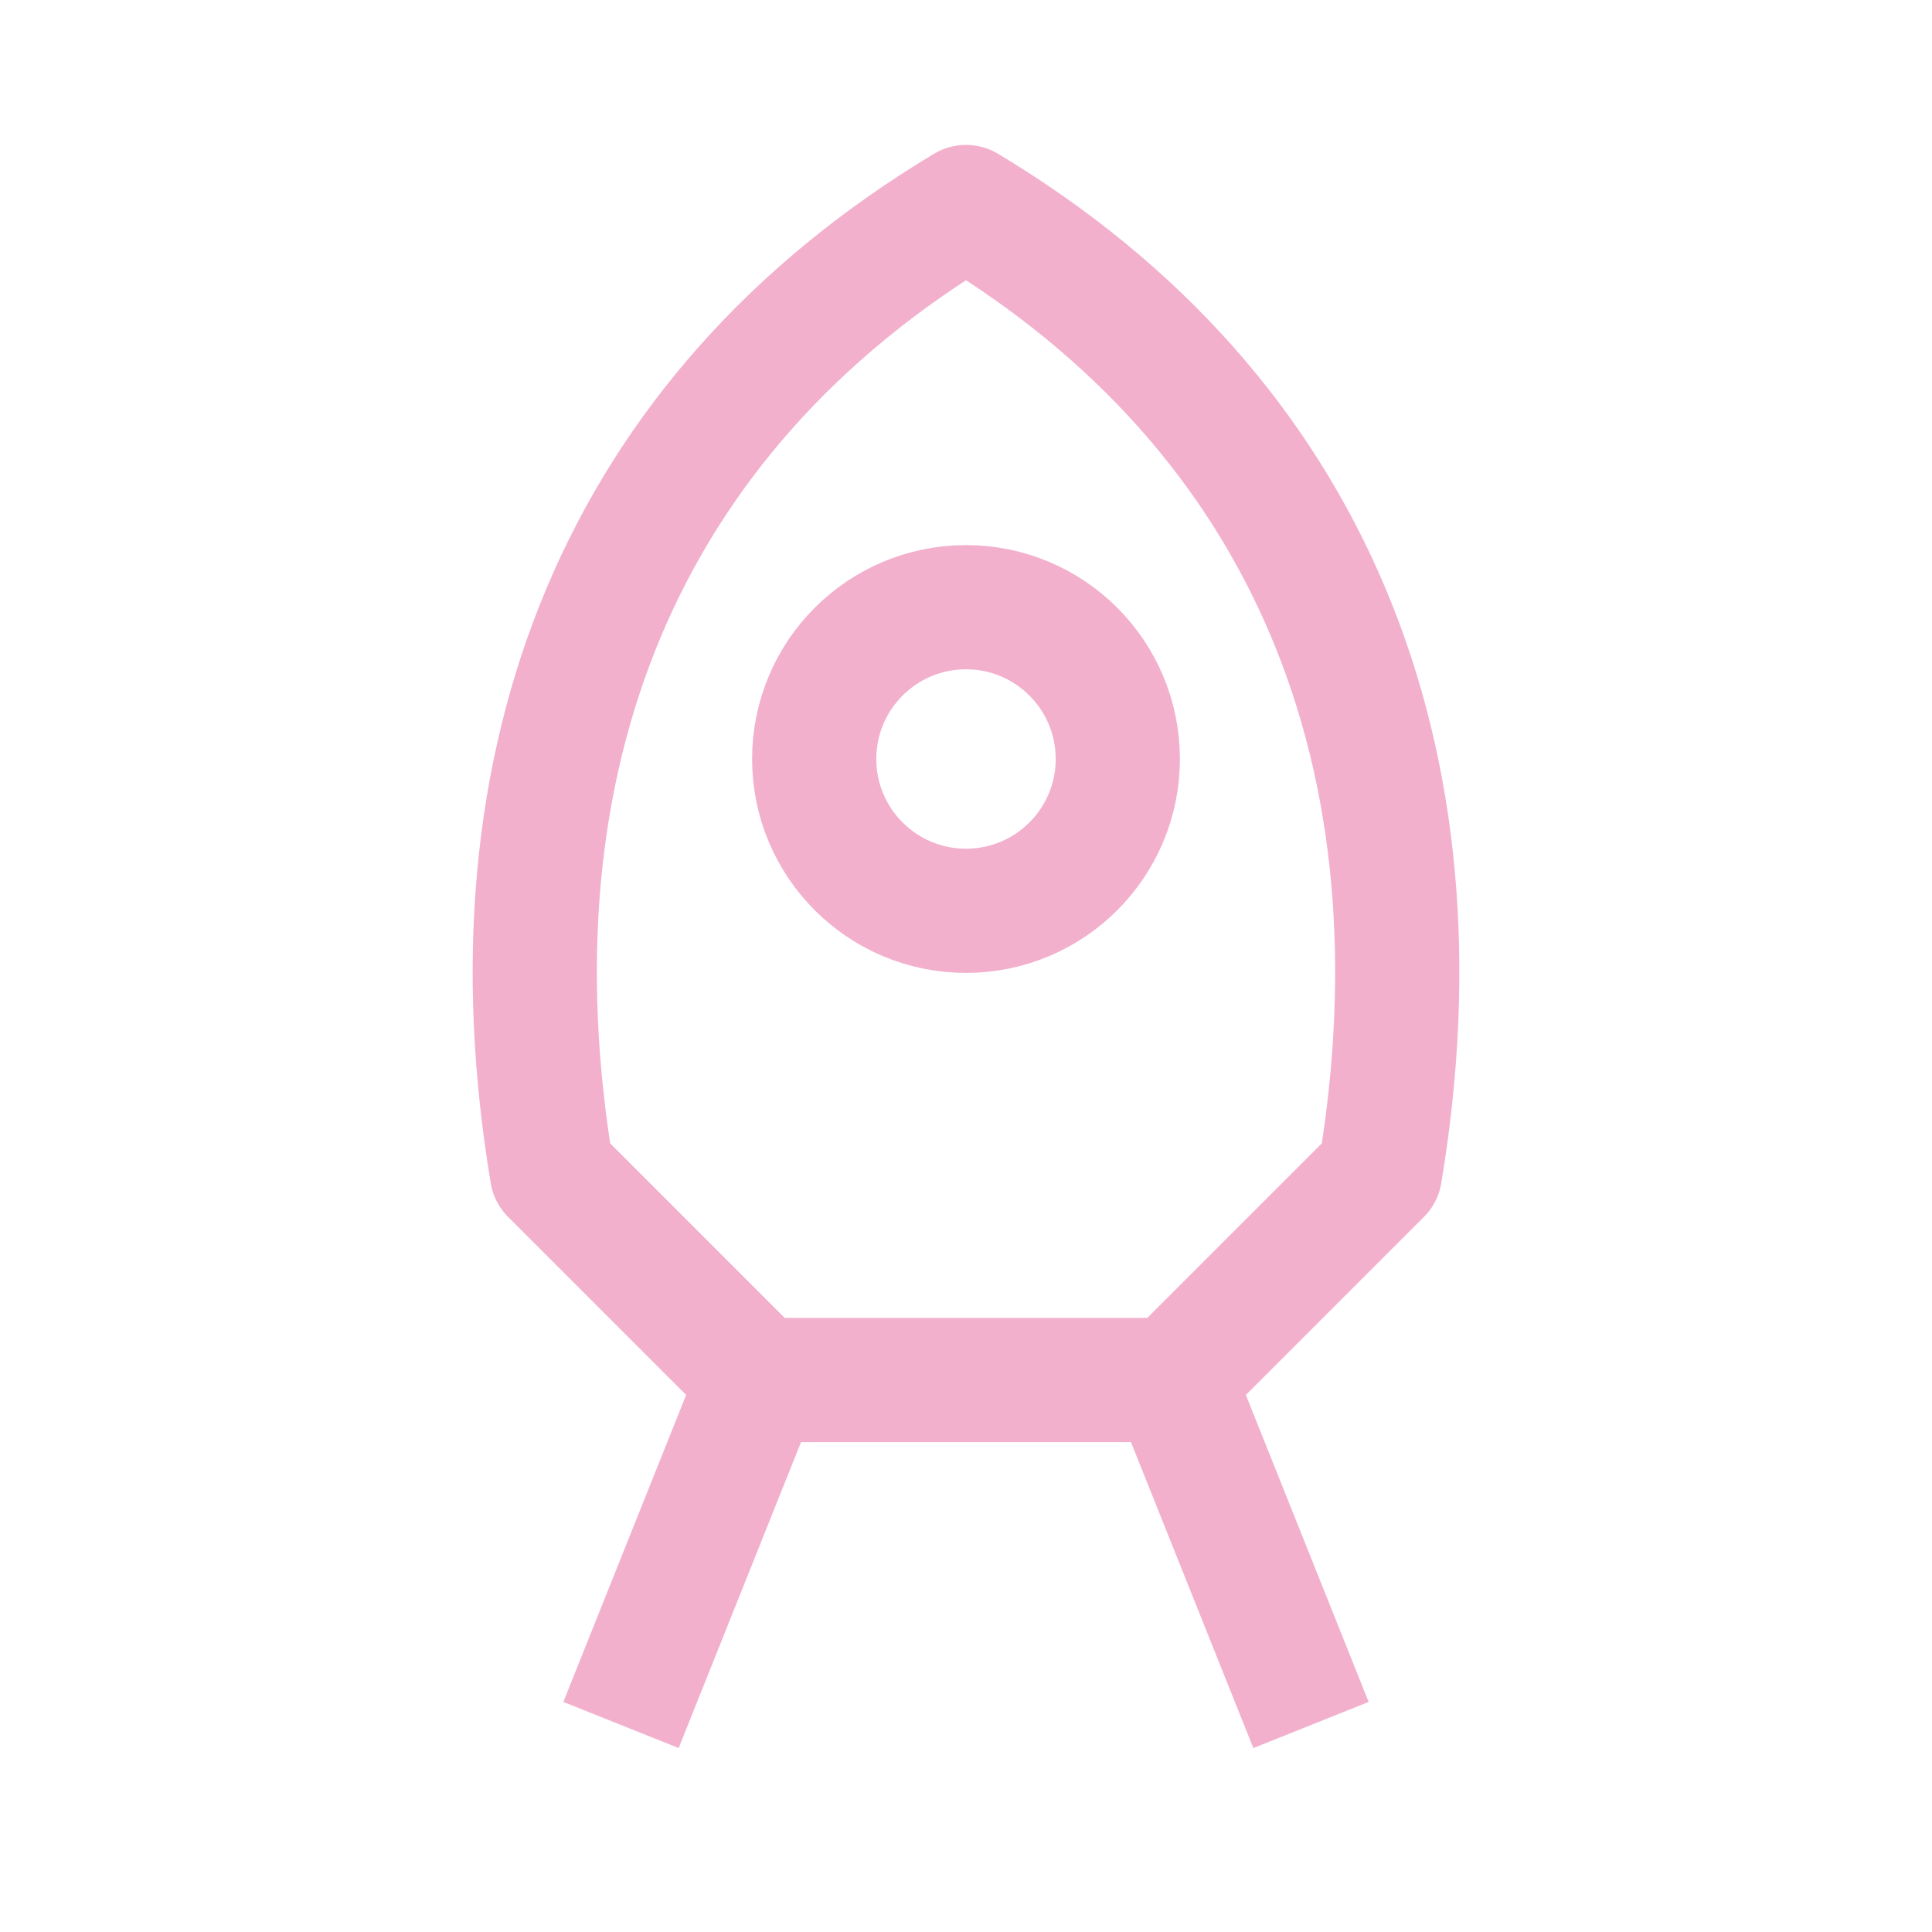
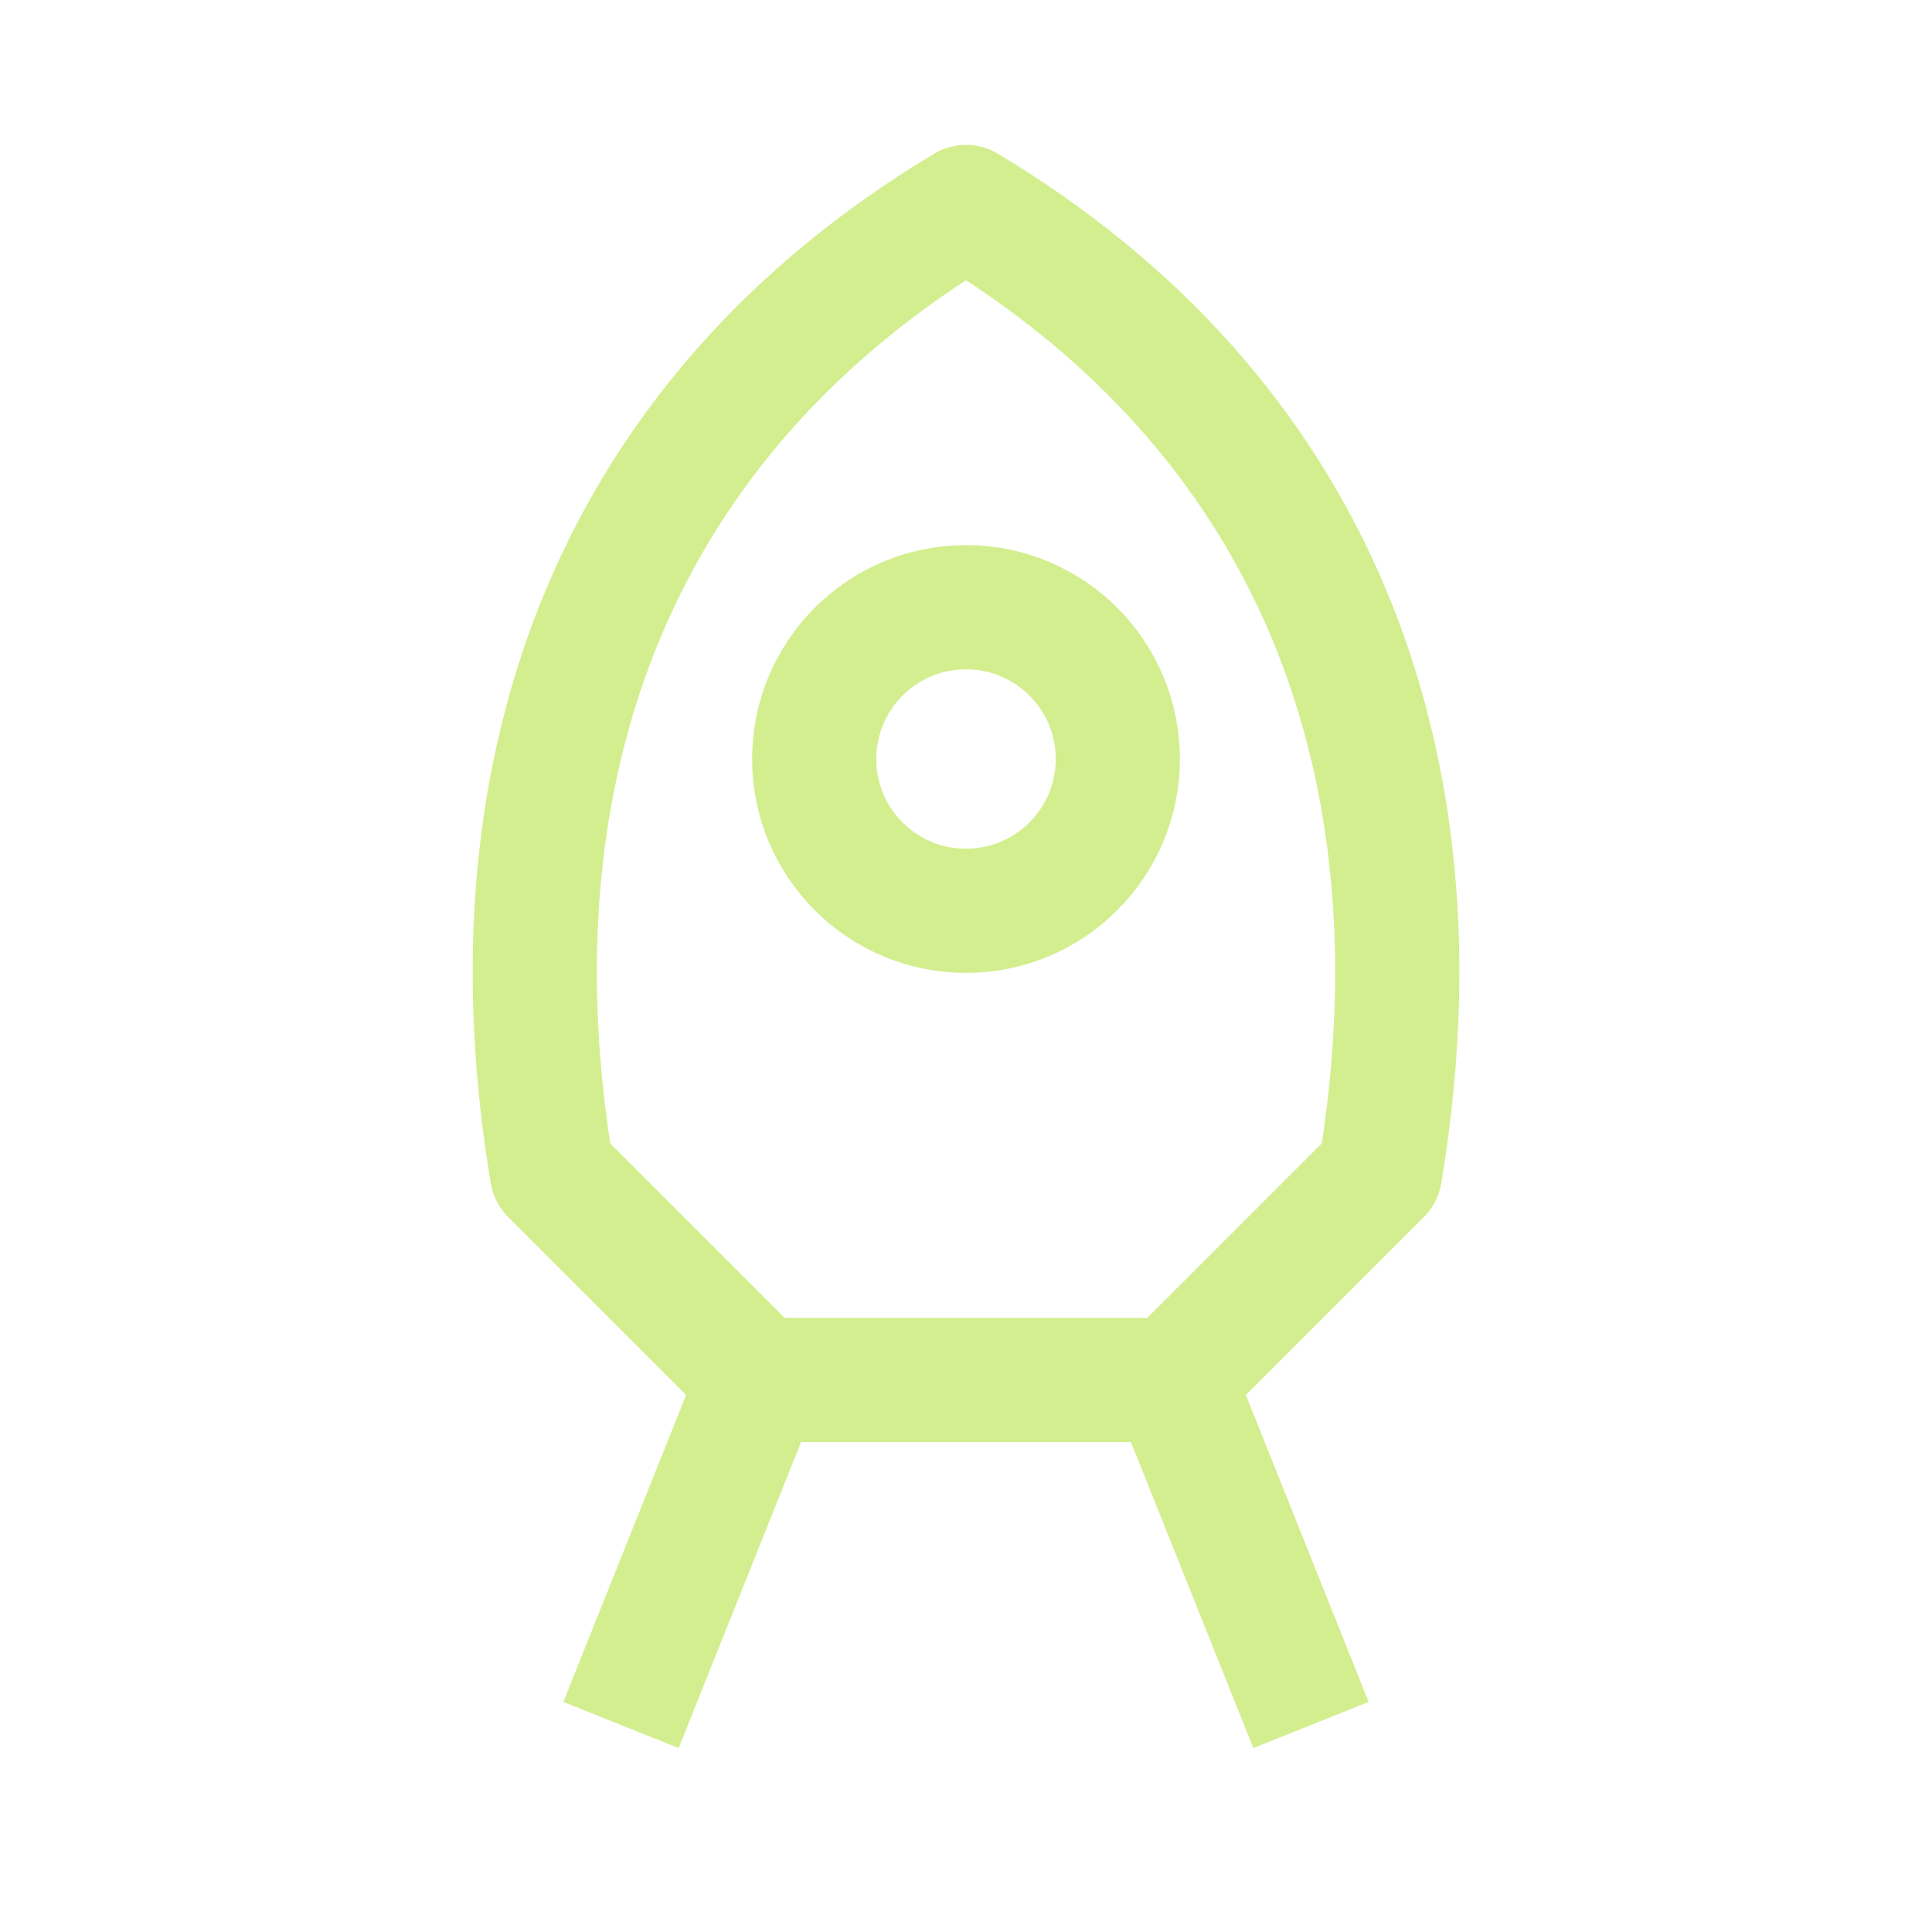
- <svg xmlns="http://www.w3.org/2000/svg" width="28" height="28" viewBox="0 0 28 28" fill="none" stroke="#F2B0CD" stroke-width="1.8" stroke-linejoin="round">
+ <svg xmlns="http://www.w3.org/2000/svg" width="28" height="28" viewBox="0 0 28 28" fill="none" stroke="#D3EE8F" stroke-width="1.8" stroke-linejoin="round">
  <path d="M14 3c5 3 7 8 6 14l-3 3h-6l-3-3c-1-6 1-11 6-14z" />
  <circle cx="14" cy="11" r="2.2" />
  <path d="M11 20l-2 5M17 20l2 5" />
</svg>
